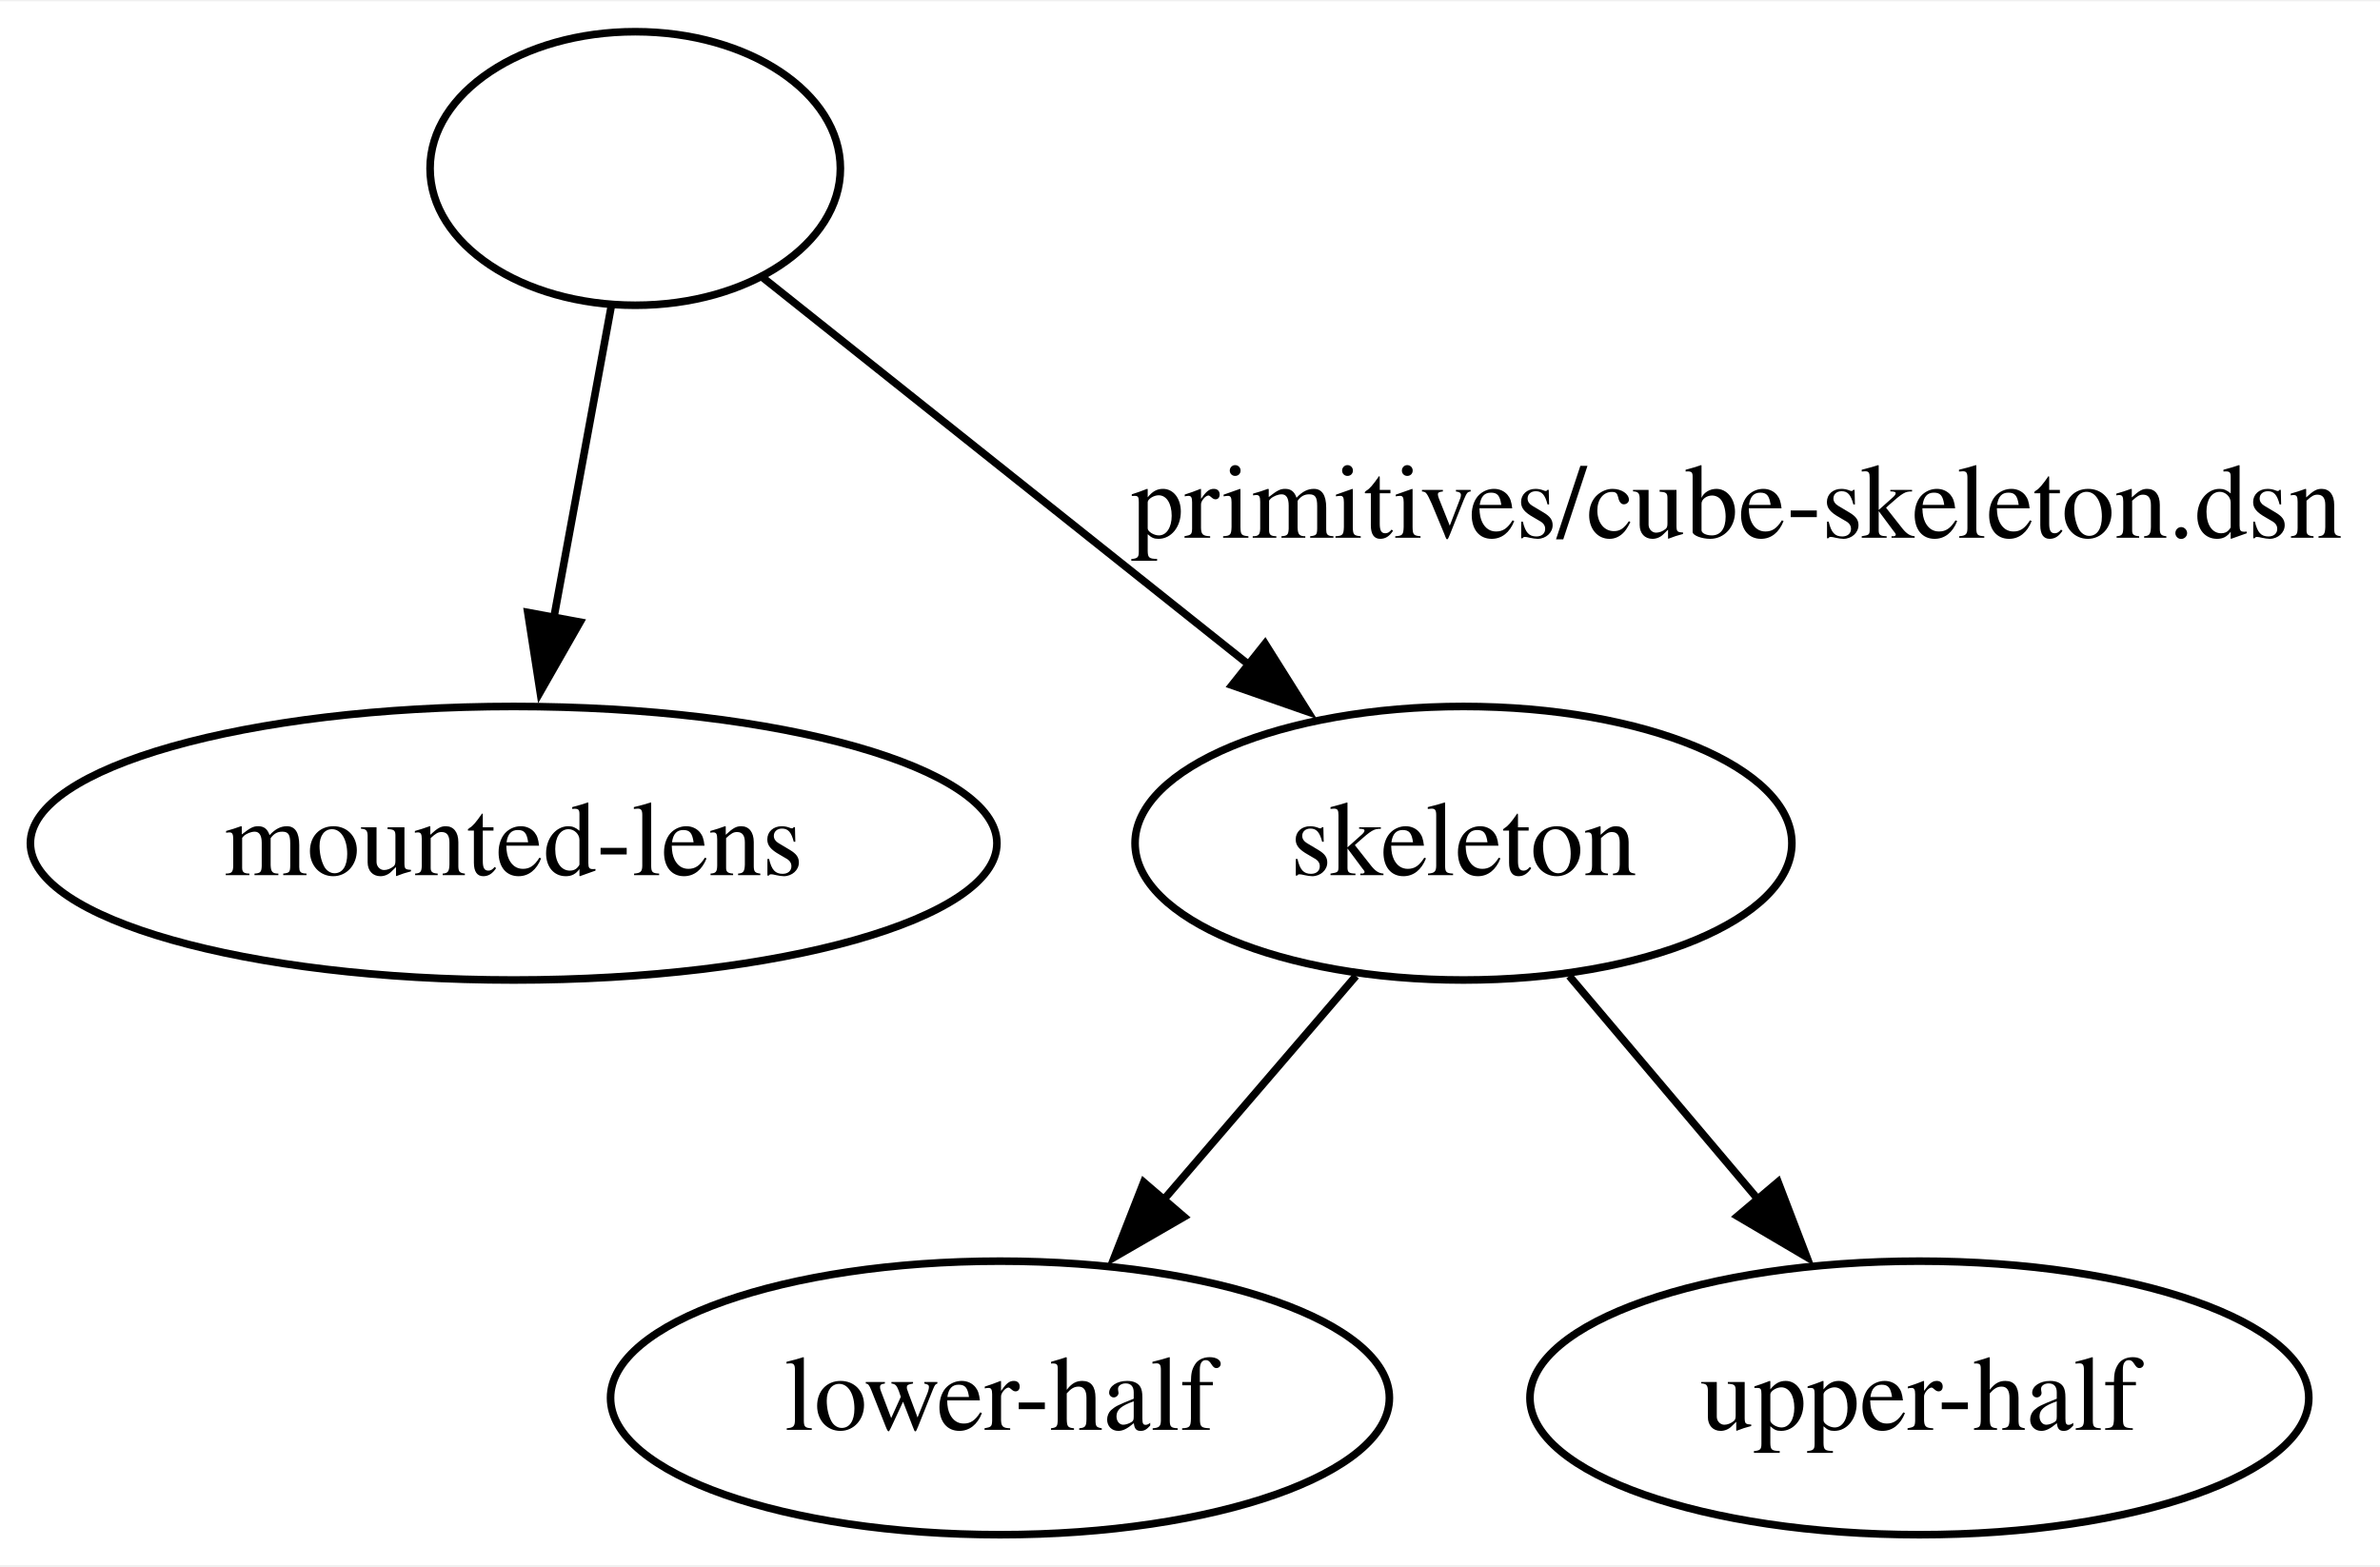
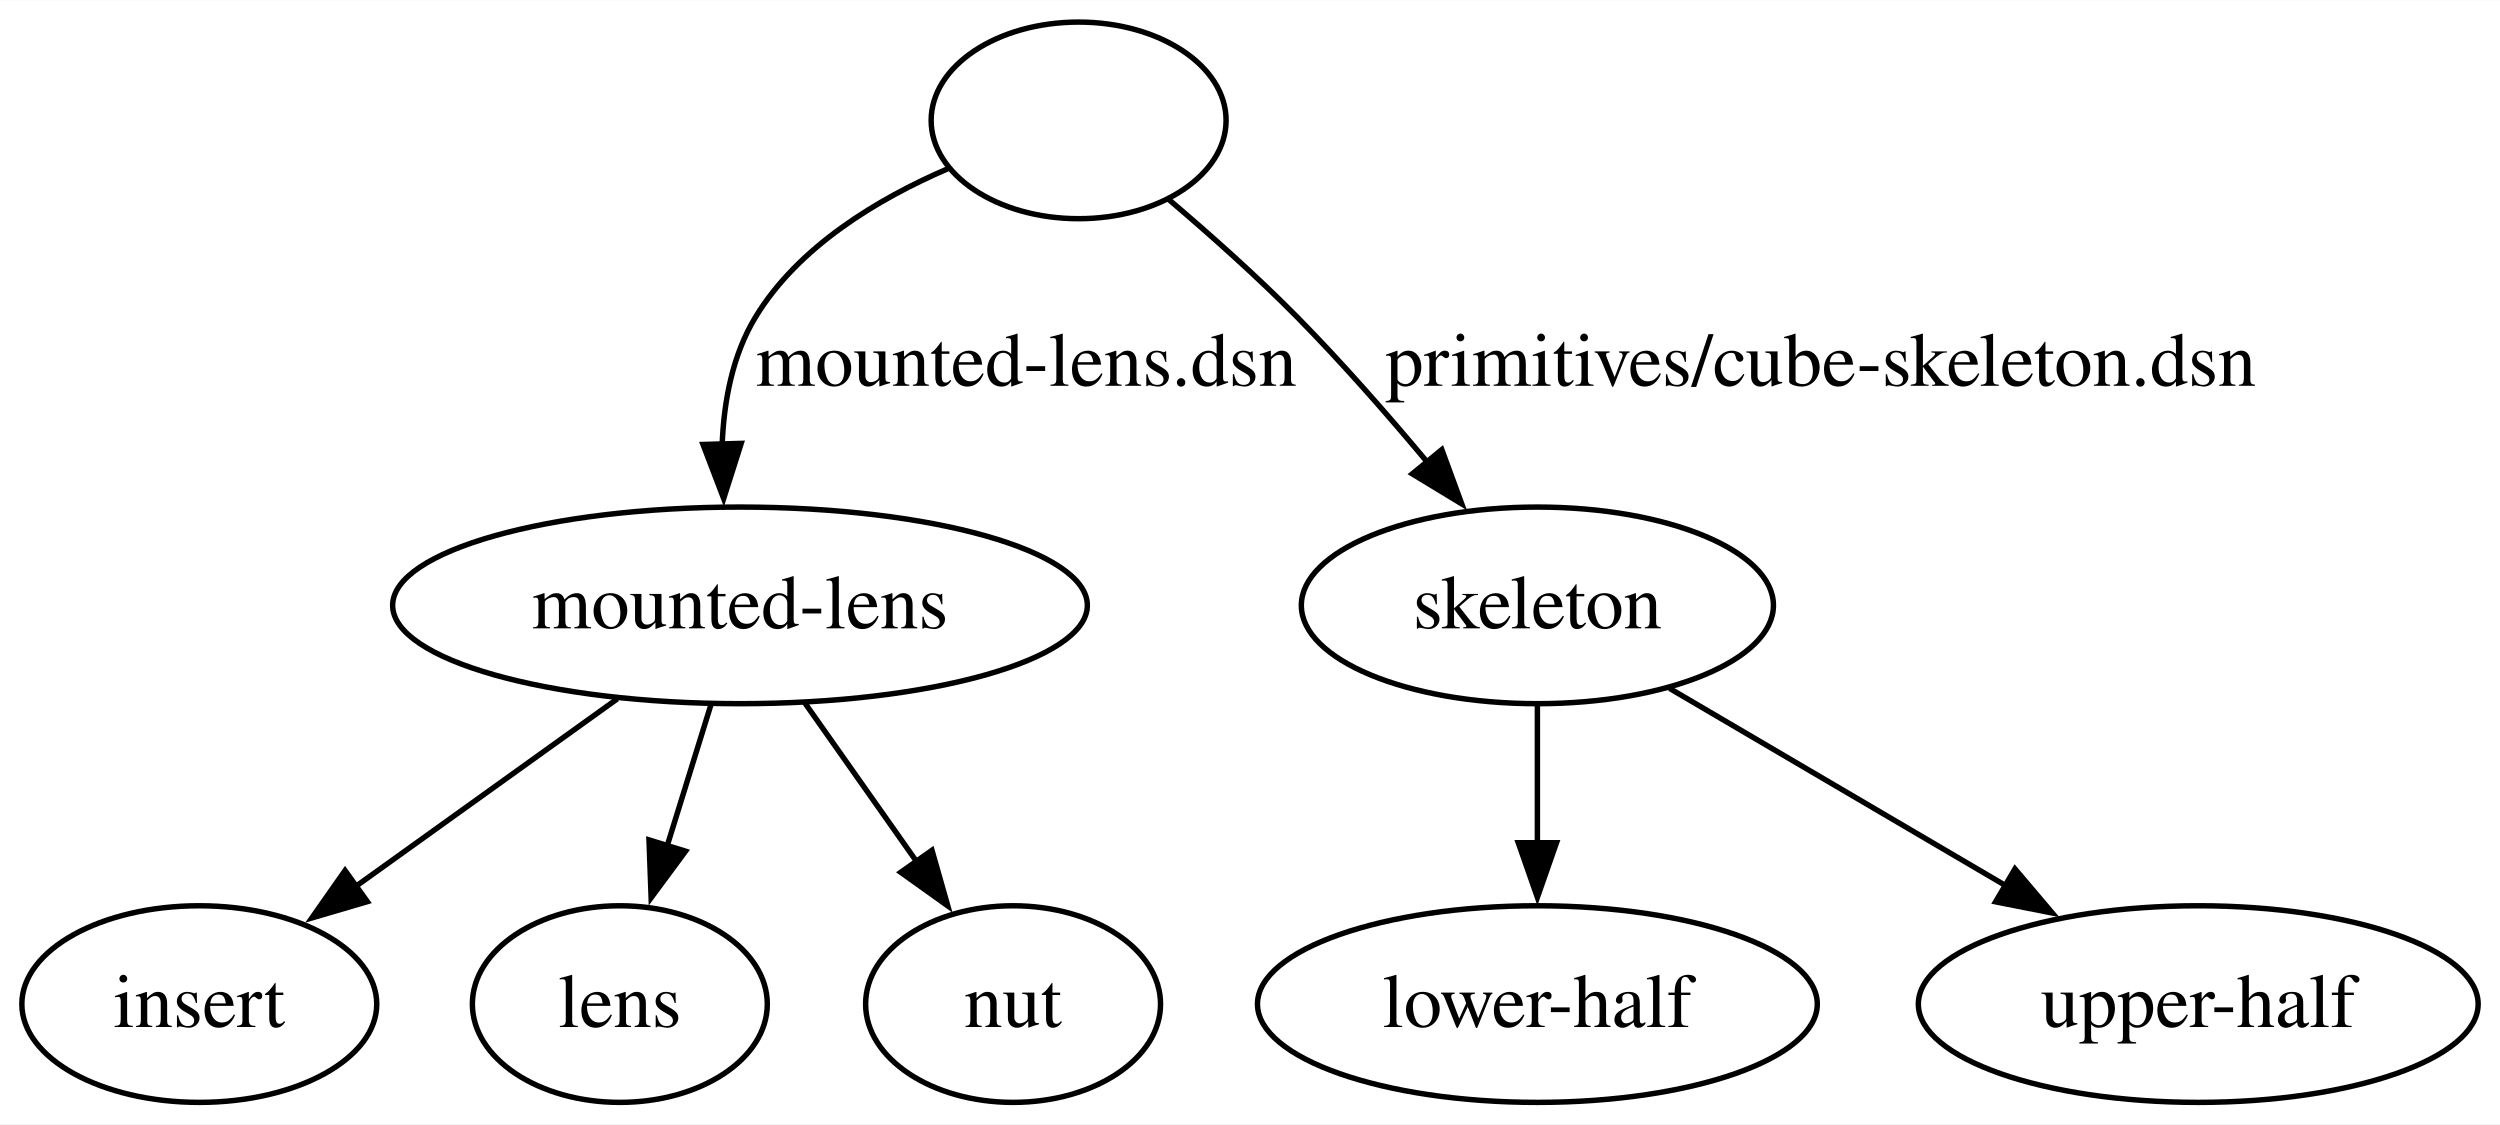
- <svg xmlns="http://www.w3.org/2000/svg" width="313pt" height="206pt" viewBox="0.00 0.00 313.22 205.80">
+ <svg xmlns="http://www.w3.org/2000/svg" width="458pt" height="206pt" viewBox="0.00 0.00 457.74 205.80">
  <g id="graph0" class="graph" transform="scale(1 1) rotate(0) translate(4 201.8)">
-     <polygon fill="white" stroke="none" points="-4,4 -4,-201.8 309.22,-201.8 309.22,4 -4,4" />
+     <polygon fill="white" stroke="none" points="-4,4 -4,-201.8 453.74,-201.8 453.74,4 -4,4" />
    <g id="node1" class="node">
-       <ellipse fill="none" stroke="black" cx="79.6" cy="-179.8" rx="27" ry="18" />
+       <ellipse fill="none" stroke="black" cx="193.49" cy="-179.8" rx="27" ry="18" />
    </g>
    <g id="node2" class="node">
-       <ellipse fill="none" stroke="black" cx="63.6" cy="-91" rx="63.6" ry="18" />
-       <text text-anchor="middle" x="63.6" y="-86.8" font-family="Times,serif" font-size="14.00">mounted-lens</text>
+       <ellipse fill="none" stroke="black" cx="131.49" cy="-91" rx="63.6" ry="18" />
+       <text text-anchor="middle" x="131.49" y="-86.8" font-family="Times,serif" font-size="14.00">mounted-lens</text>
    </g>
    <g id="edge1" class="edge">
-       <path fill="none" stroke="black" d="M76.44,-161.65C74.29,-149.96 71.38,-134.19 68.88,-120.62" />
-       <polygon fill="black" stroke="black" points="72.34,-120.1 67.09,-110.9 65.46,-121.37 72.34,-120.1" />
+       <path fill="none" stroke="black" d="M169.56,-170.96C156.82,-165.47 142.2,-156.75 134.34,-143.8 130.13,-136.87 128.53,-128.41 128.22,-120.35" />
+       <polygon fill="black" stroke="black" points="131.71,-120.66 128.5,-110.56 124.72,-120.46 131.71,-120.66" />
+       <text text-anchor="middle" x="183.91" y="-131.2" font-family="Times,serif" font-size="14.00">mounted-lens.dsn</text>
+     </g>
+     <g id="node6" class="node">
+       <ellipse fill="none" stroke="black" cx="277.49" cy="-91" rx="43.22" ry="18" />
+       <text text-anchor="middle" x="277.49" y="-86.8" font-family="Times,serif" font-size="14.00">skeleton</text>
+     </g>
+     <g id="edge2" class="edge">
+       <path fill="none" stroke="black" d="M209.94,-165.36C217.37,-159.05 226.11,-151.29 233.49,-143.8 241.73,-135.44 250.21,-125.76 257.49,-117.04" />
+       <polygon fill="black" stroke="black" points="259.99,-119.52 263.64,-109.58 254.58,-115.08 259.99,-119.52" />
+       <text text-anchor="middle" x="329.37" y="-131.2" font-family="Times,serif" font-size="14.00">primitives/cube-skeleton.dsn</text>
    </g>
    <g id="node3" class="node">
-       <ellipse fill="none" stroke="black" cx="188.6" cy="-91" rx="43.22" ry="18" />
-       <text text-anchor="middle" x="188.6" y="-86.8" font-family="Times,serif" font-size="14.00">skeleton</text>
+       <ellipse fill="none" stroke="black" cx="32.49" cy="-18" rx="32.49" ry="18" />
+       <text text-anchor="middle" x="32.49" y="-13.8" font-family="Times,serif" font-size="14.00">insert</text>
    </g>
-     <g id="edge2" class="edge">
-       <path fill="none" stroke="black" d="M96.16,-165.62C113.2,-152.05 140.07,-130.65 160.46,-114.41" />
-       <polygon fill="black" stroke="black" points="162.49,-117.27 168.13,-108.3 158.13,-111.79 162.49,-117.27" />
-       <text text-anchor="middle" x="224.54" y="-131.2" font-family="Times,serif" font-size="14.00">primitives/cube-skeleton.dsn</text>
+     <g id="edge3" class="edge">
+       <path fill="none" stroke="black" d="M109.03,-73.89C94.76,-63.66 76.17,-50.32 60.88,-39.36" />
+       <polygon fill="black" stroke="black" points="63.26,-36.76 53.09,-33.77 59.18,-42.45 63.26,-36.76" />
    </g>
    <g id="node4" class="node">
-       <ellipse fill="none" stroke="black" cx="127.6" cy="-18" rx="51.25" ry="18" />
-       <text text-anchor="middle" x="127.6" y="-13.8" font-family="Times,serif" font-size="14.00">lower-half</text>
+       <ellipse fill="none" stroke="black" cx="109.49" cy="-18" rx="27" ry="18" />
+       <text text-anchor="middle" x="109.49" y="-13.8" font-family="Times,serif" font-size="14.00">lens</text>
    </g>
-     <g id="edge3" class="edge">
-       <path fill="none" stroke="black" d="M174.45,-73.53C166.91,-64.75 157.47,-53.76 149.04,-43.96" />
-       <polygon fill="black" stroke="black" points="151.83,-41.83 142.66,-36.53 146.52,-46.39 151.83,-41.83" />
+     <g id="edge4" class="edge">
+       <path fill="none" stroke="black" d="M126.17,-72.81C123.76,-65.05 120.86,-55.68 118.15,-46.95" />
+       <polygon fill="black" stroke="black" points="121.52,-45.99 115.22,-37.47 114.83,-48.06 121.52,-45.99" />
    </g>
    <g id="node5" class="node">
-       <ellipse fill="none" stroke="black" cx="248.6" cy="-18" rx="51.25" ry="18" />
-       <text text-anchor="middle" x="248.6" y="-13.8" font-family="Times,serif" font-size="14.00">upper-half</text>
+       <ellipse fill="none" stroke="black" cx="181.49" cy="-18" rx="27" ry="18" />
+       <text text-anchor="middle" x="181.49" y="-13.8" font-family="Times,serif" font-size="14.00">nut</text>
    </g>
-     <g id="edge4" class="edge">
-       <path fill="none" stroke="black" d="M202.52,-73.53C209.94,-64.75 219.23,-53.76 227.51,-43.96" />
-       <polygon fill="black" stroke="black" points="230,-46.43 233.79,-36.53 224.66,-41.91 230,-46.43" />
+     <g id="edge5" class="edge">
+       <path fill="none" stroke="black" d="M143.34,-73.17C149.49,-64.44 157.13,-53.6 163.95,-43.91" />
+       <polygon fill="black" stroke="black" points="166.64,-46.16 169.54,-35.97 160.92,-42.13 166.64,-46.16" />
+     </g>
+     <g id="node7" class="node">
+       <ellipse fill="none" stroke="black" cx="277.49" cy="-18" rx="51.25" ry="18" />
+       <text text-anchor="middle" x="277.49" y="-13.8" font-family="Times,serif" font-size="14.00">lower-half</text>
+     </g>
+     <g id="edge6" class="edge">
+       <path fill="none" stroke="black" d="M277.49,-72.81C277.49,-65.23 277.49,-56.1 277.49,-47.54" />
+       <polygon fill="black" stroke="black" points="280.99,-47.54 277.49,-37.54 273.99,-47.54 280.99,-47.54" />
+     </g>
+     <g id="node8" class="node">
+       <ellipse fill="none" stroke="black" cx="398.49" cy="-18" rx="51.25" ry="18" />
+       <text text-anchor="middle" x="398.49" y="-13.8" font-family="Times,serif" font-size="14.00">upper-half</text>
+     </g>
+     <g id="edge7" class="edge">
+       <path fill="none" stroke="black" d="M301.69,-75.8C319.31,-65.46 343.44,-51.3 363.21,-39.7" />
+       <polygon fill="black" stroke="black" points="364.93,-42.75 371.78,-34.67 361.38,-36.72 364.93,-42.75" />
    </g>
  </g>
</svg>
